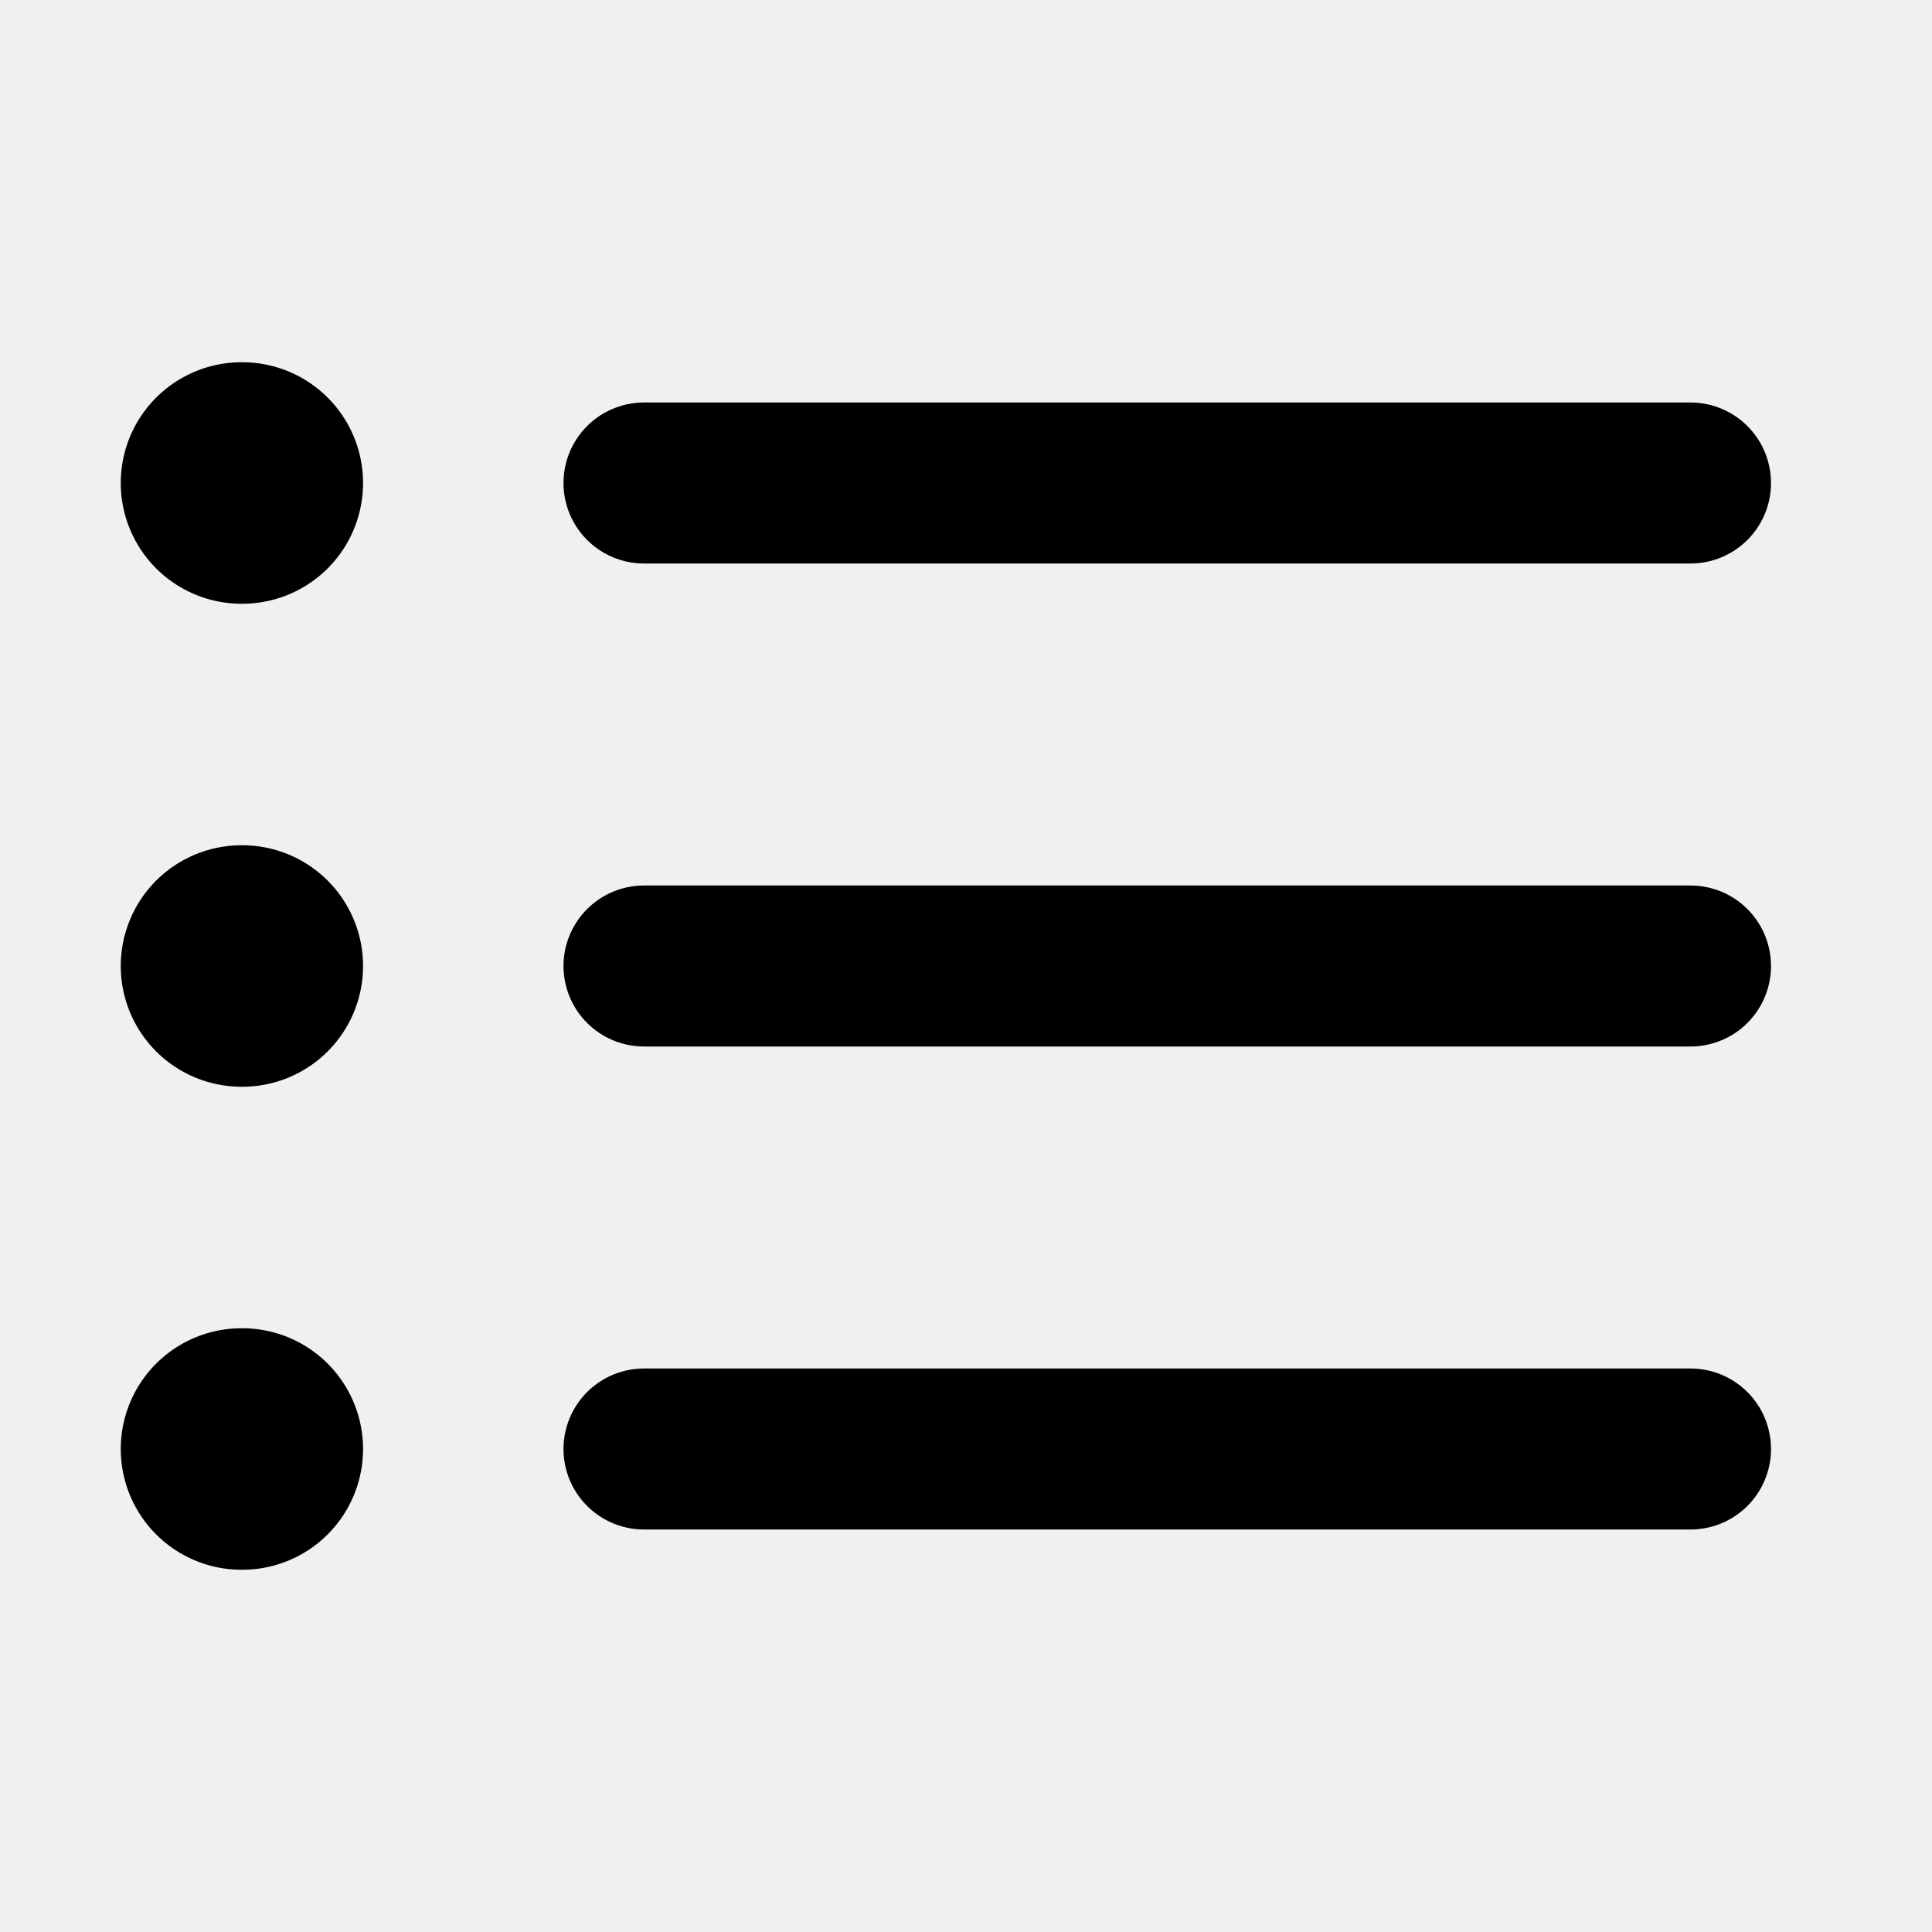
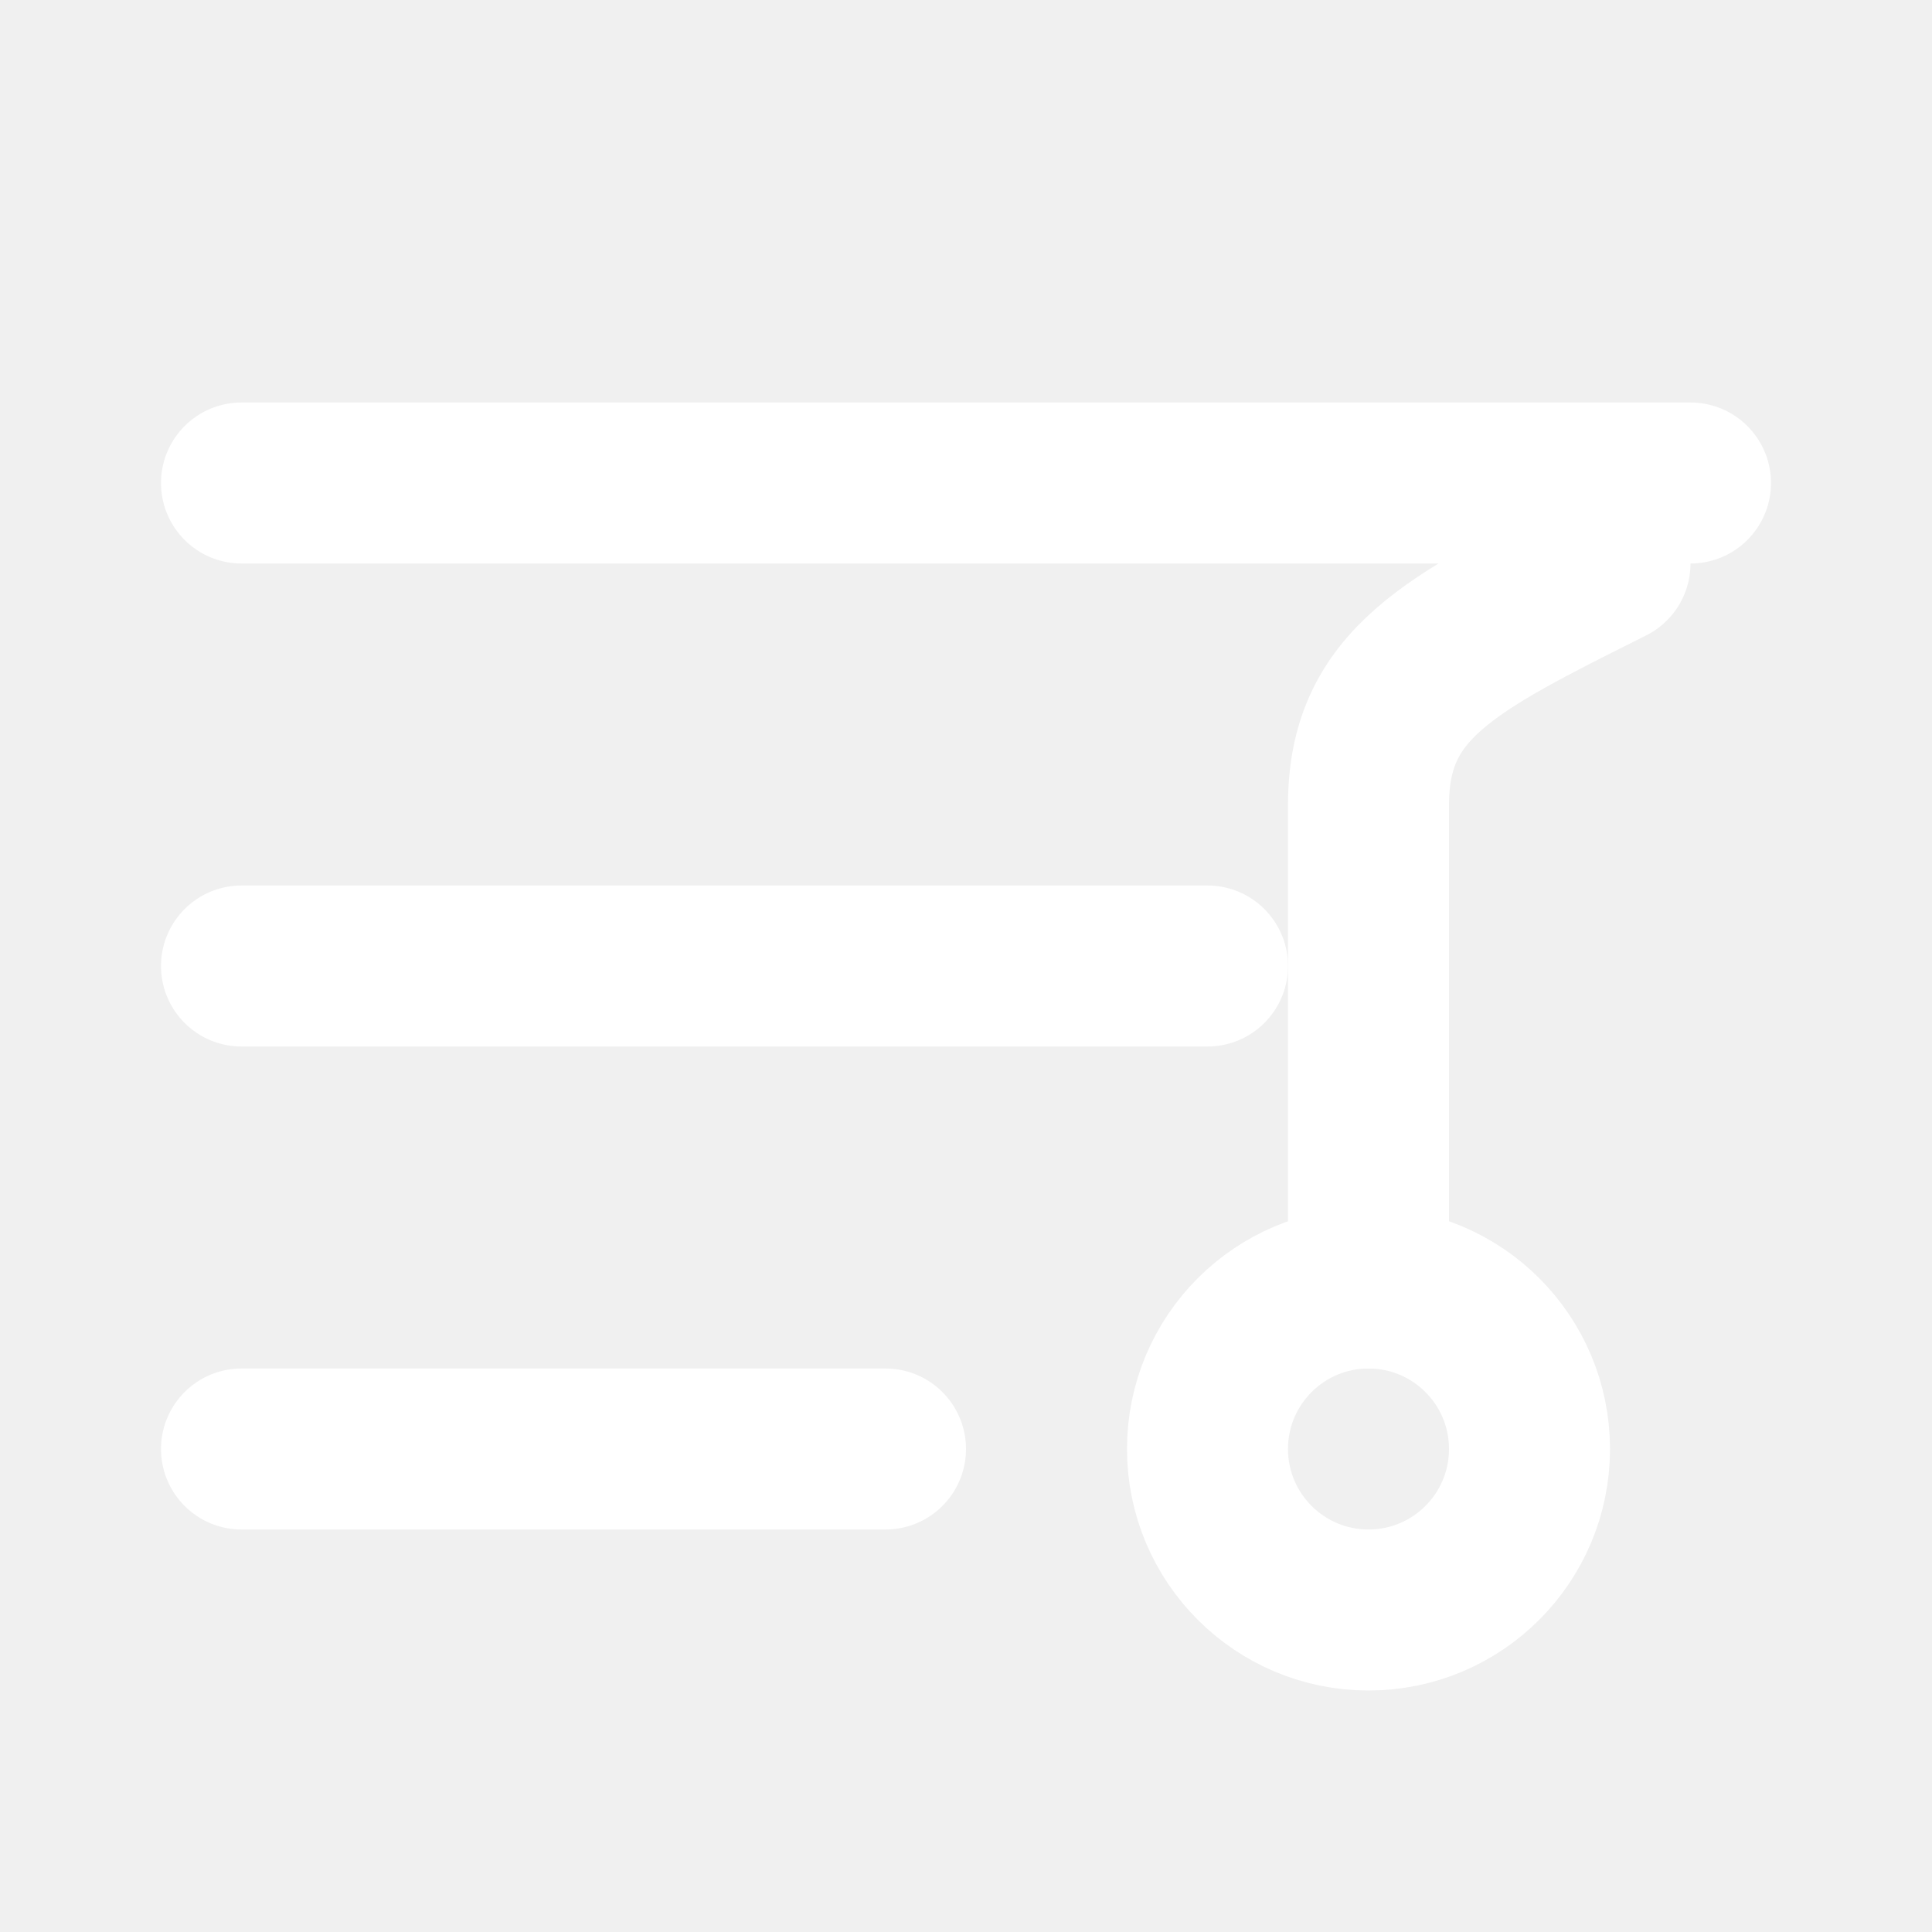
- <svg xmlns="http://www.w3.org/2000/svg" viewBox="0 0 24 24" width="24" height="24" fill="none" stroke="currentColor" stroke-width="2" stroke-linecap="round" stroke-linejoin="round">
-   <line x1="8" y1="6" x2="21" y2="6" />
-   <line x1="8" y1="12" x2="21" y2="12" />
-   <line x1="8" y1="18" x2="21" y2="18" />
-   <line x1="3" y1="6" x2="3.01" y2="6" stroke-width="3" />
-   <line x1="3" y1="12" x2="3.01" y2="12" stroke-width="3" />
-   <line x1="3" y1="18" x2="3.01" y2="18" stroke-width="3" />
+ <svg xmlns="http://www.w3.org/2000/svg" viewBox="0 0 24 24" width="24" height="24" fill="none" stroke="#FFFFFF" stroke-width="2" stroke-linecap="round" stroke-linejoin="round">
+   <path d="M3 6h18M3 12h12M3 18h8" />
+   <path d="M17 16v-6c0-1.5 1-2 3-3" />
+   <circle cx="17" cy="18" r="2" />
</svg>
